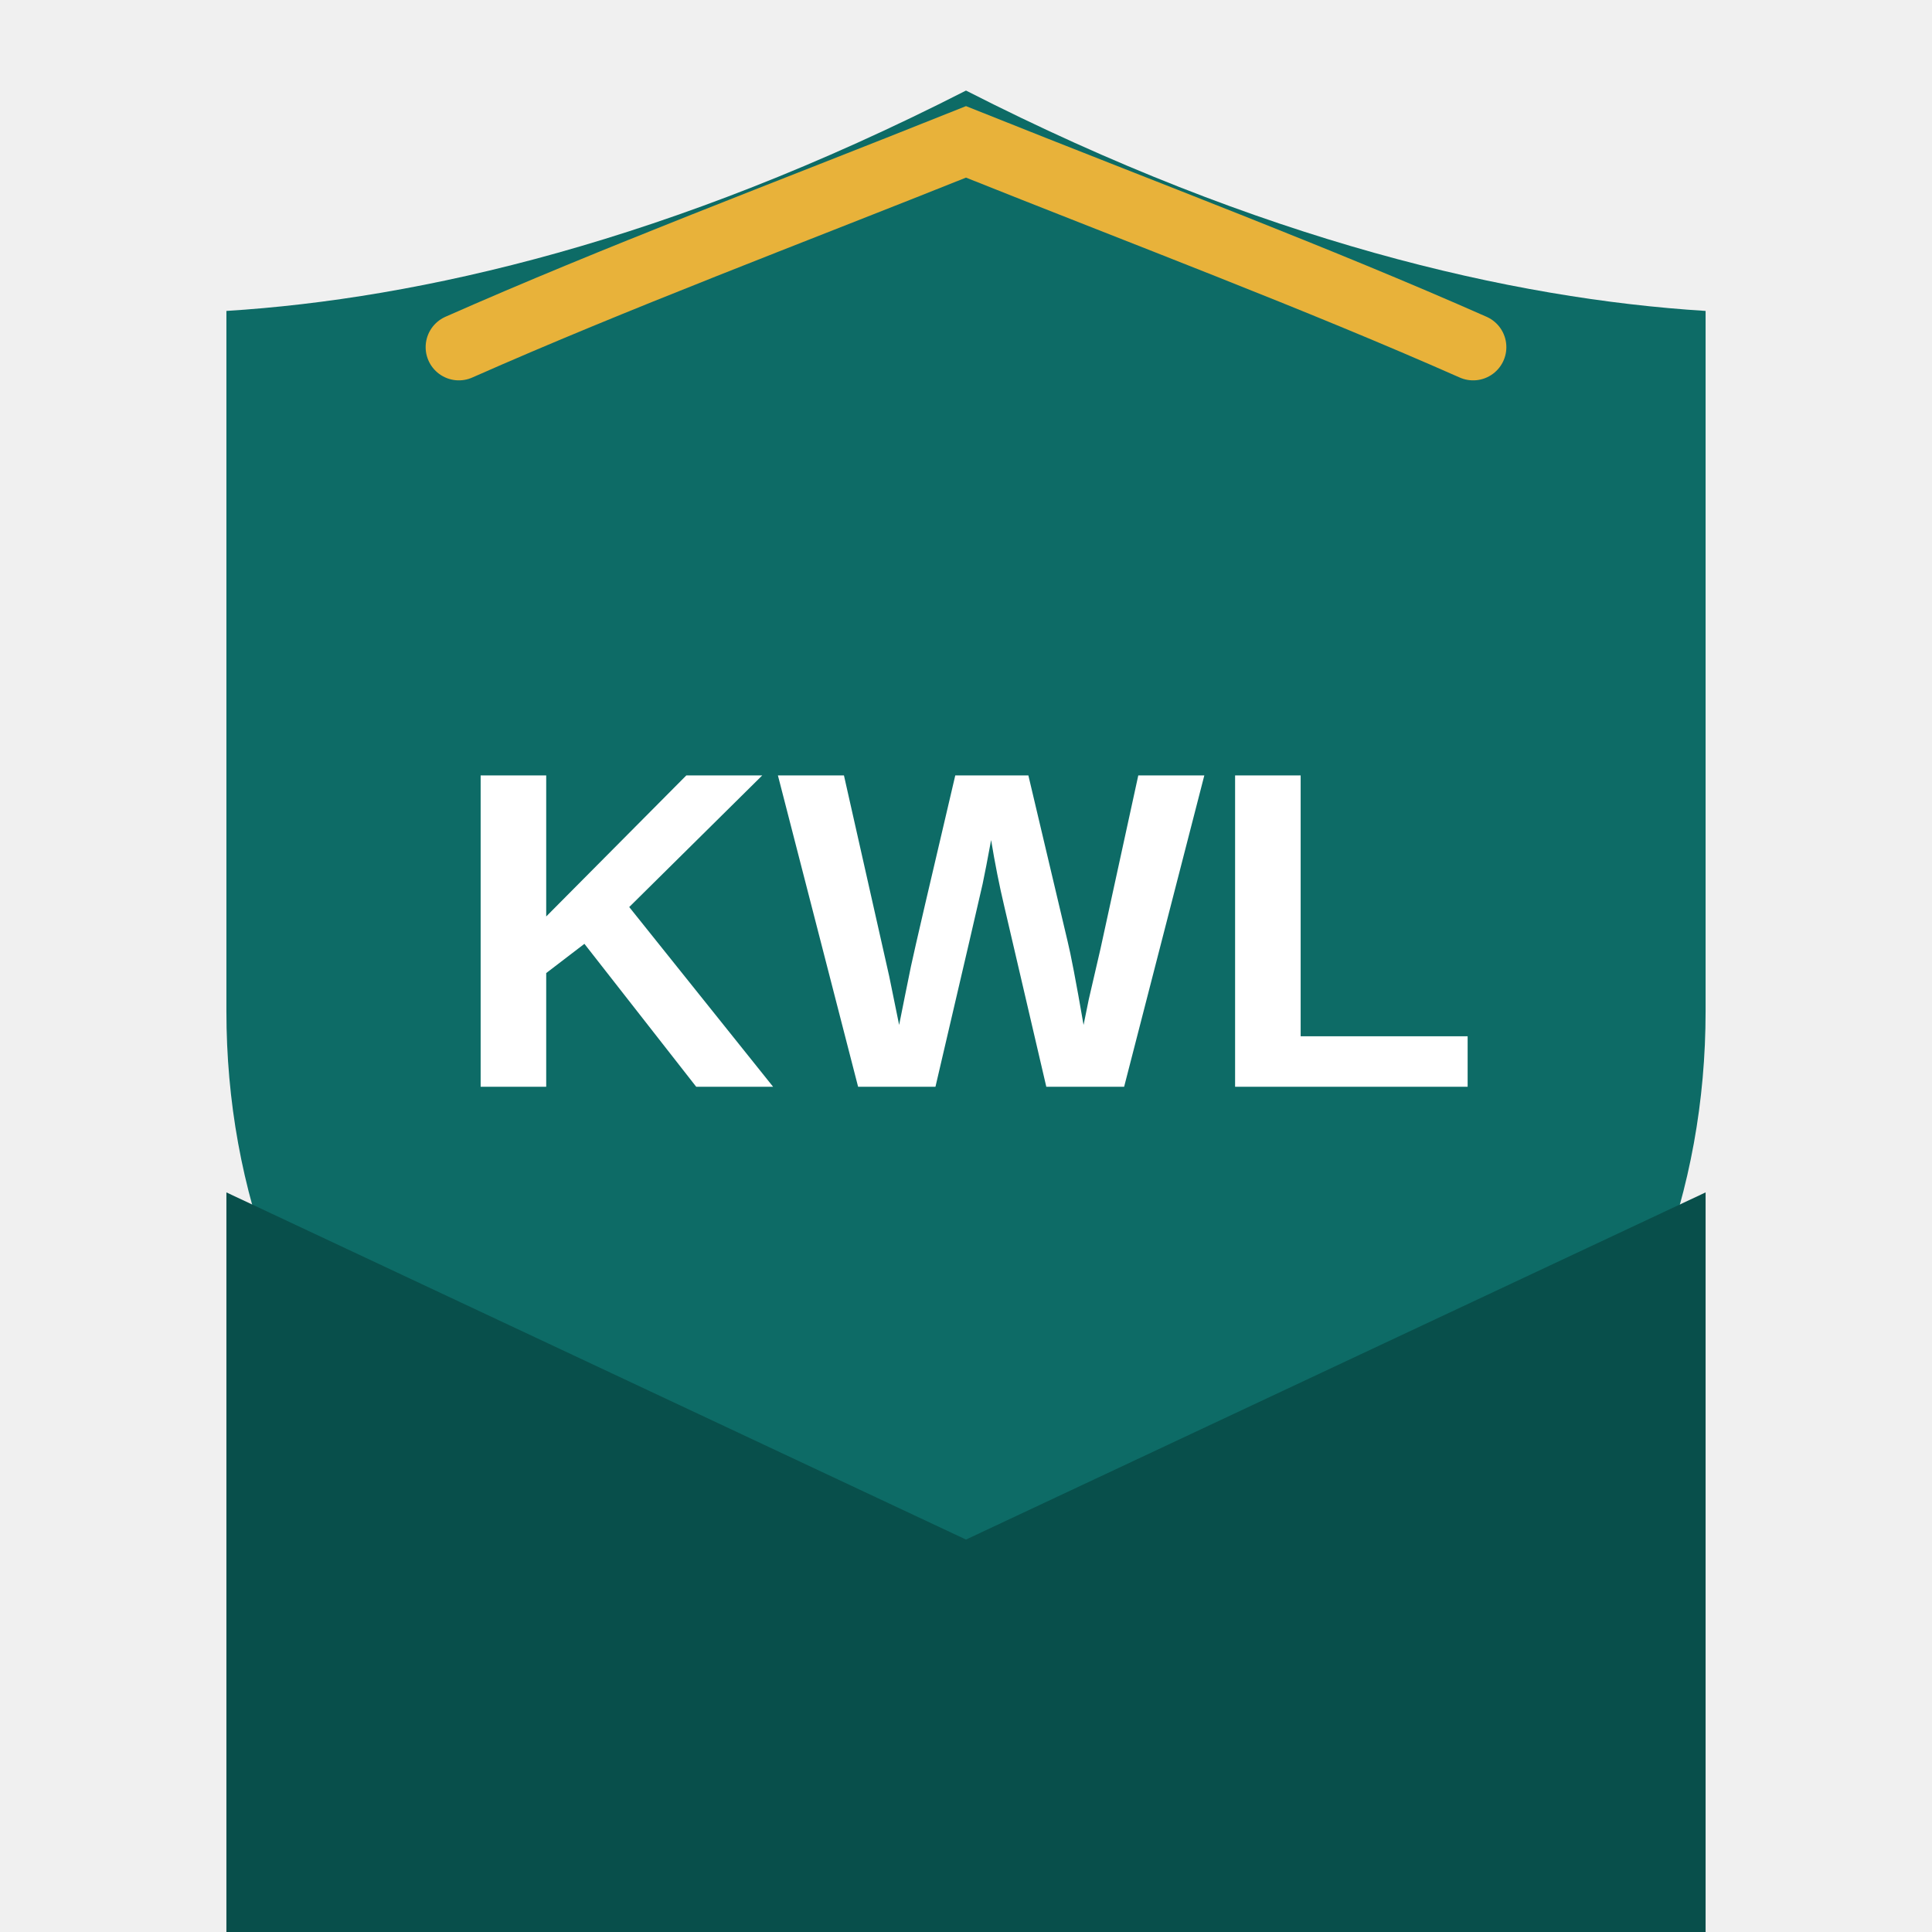
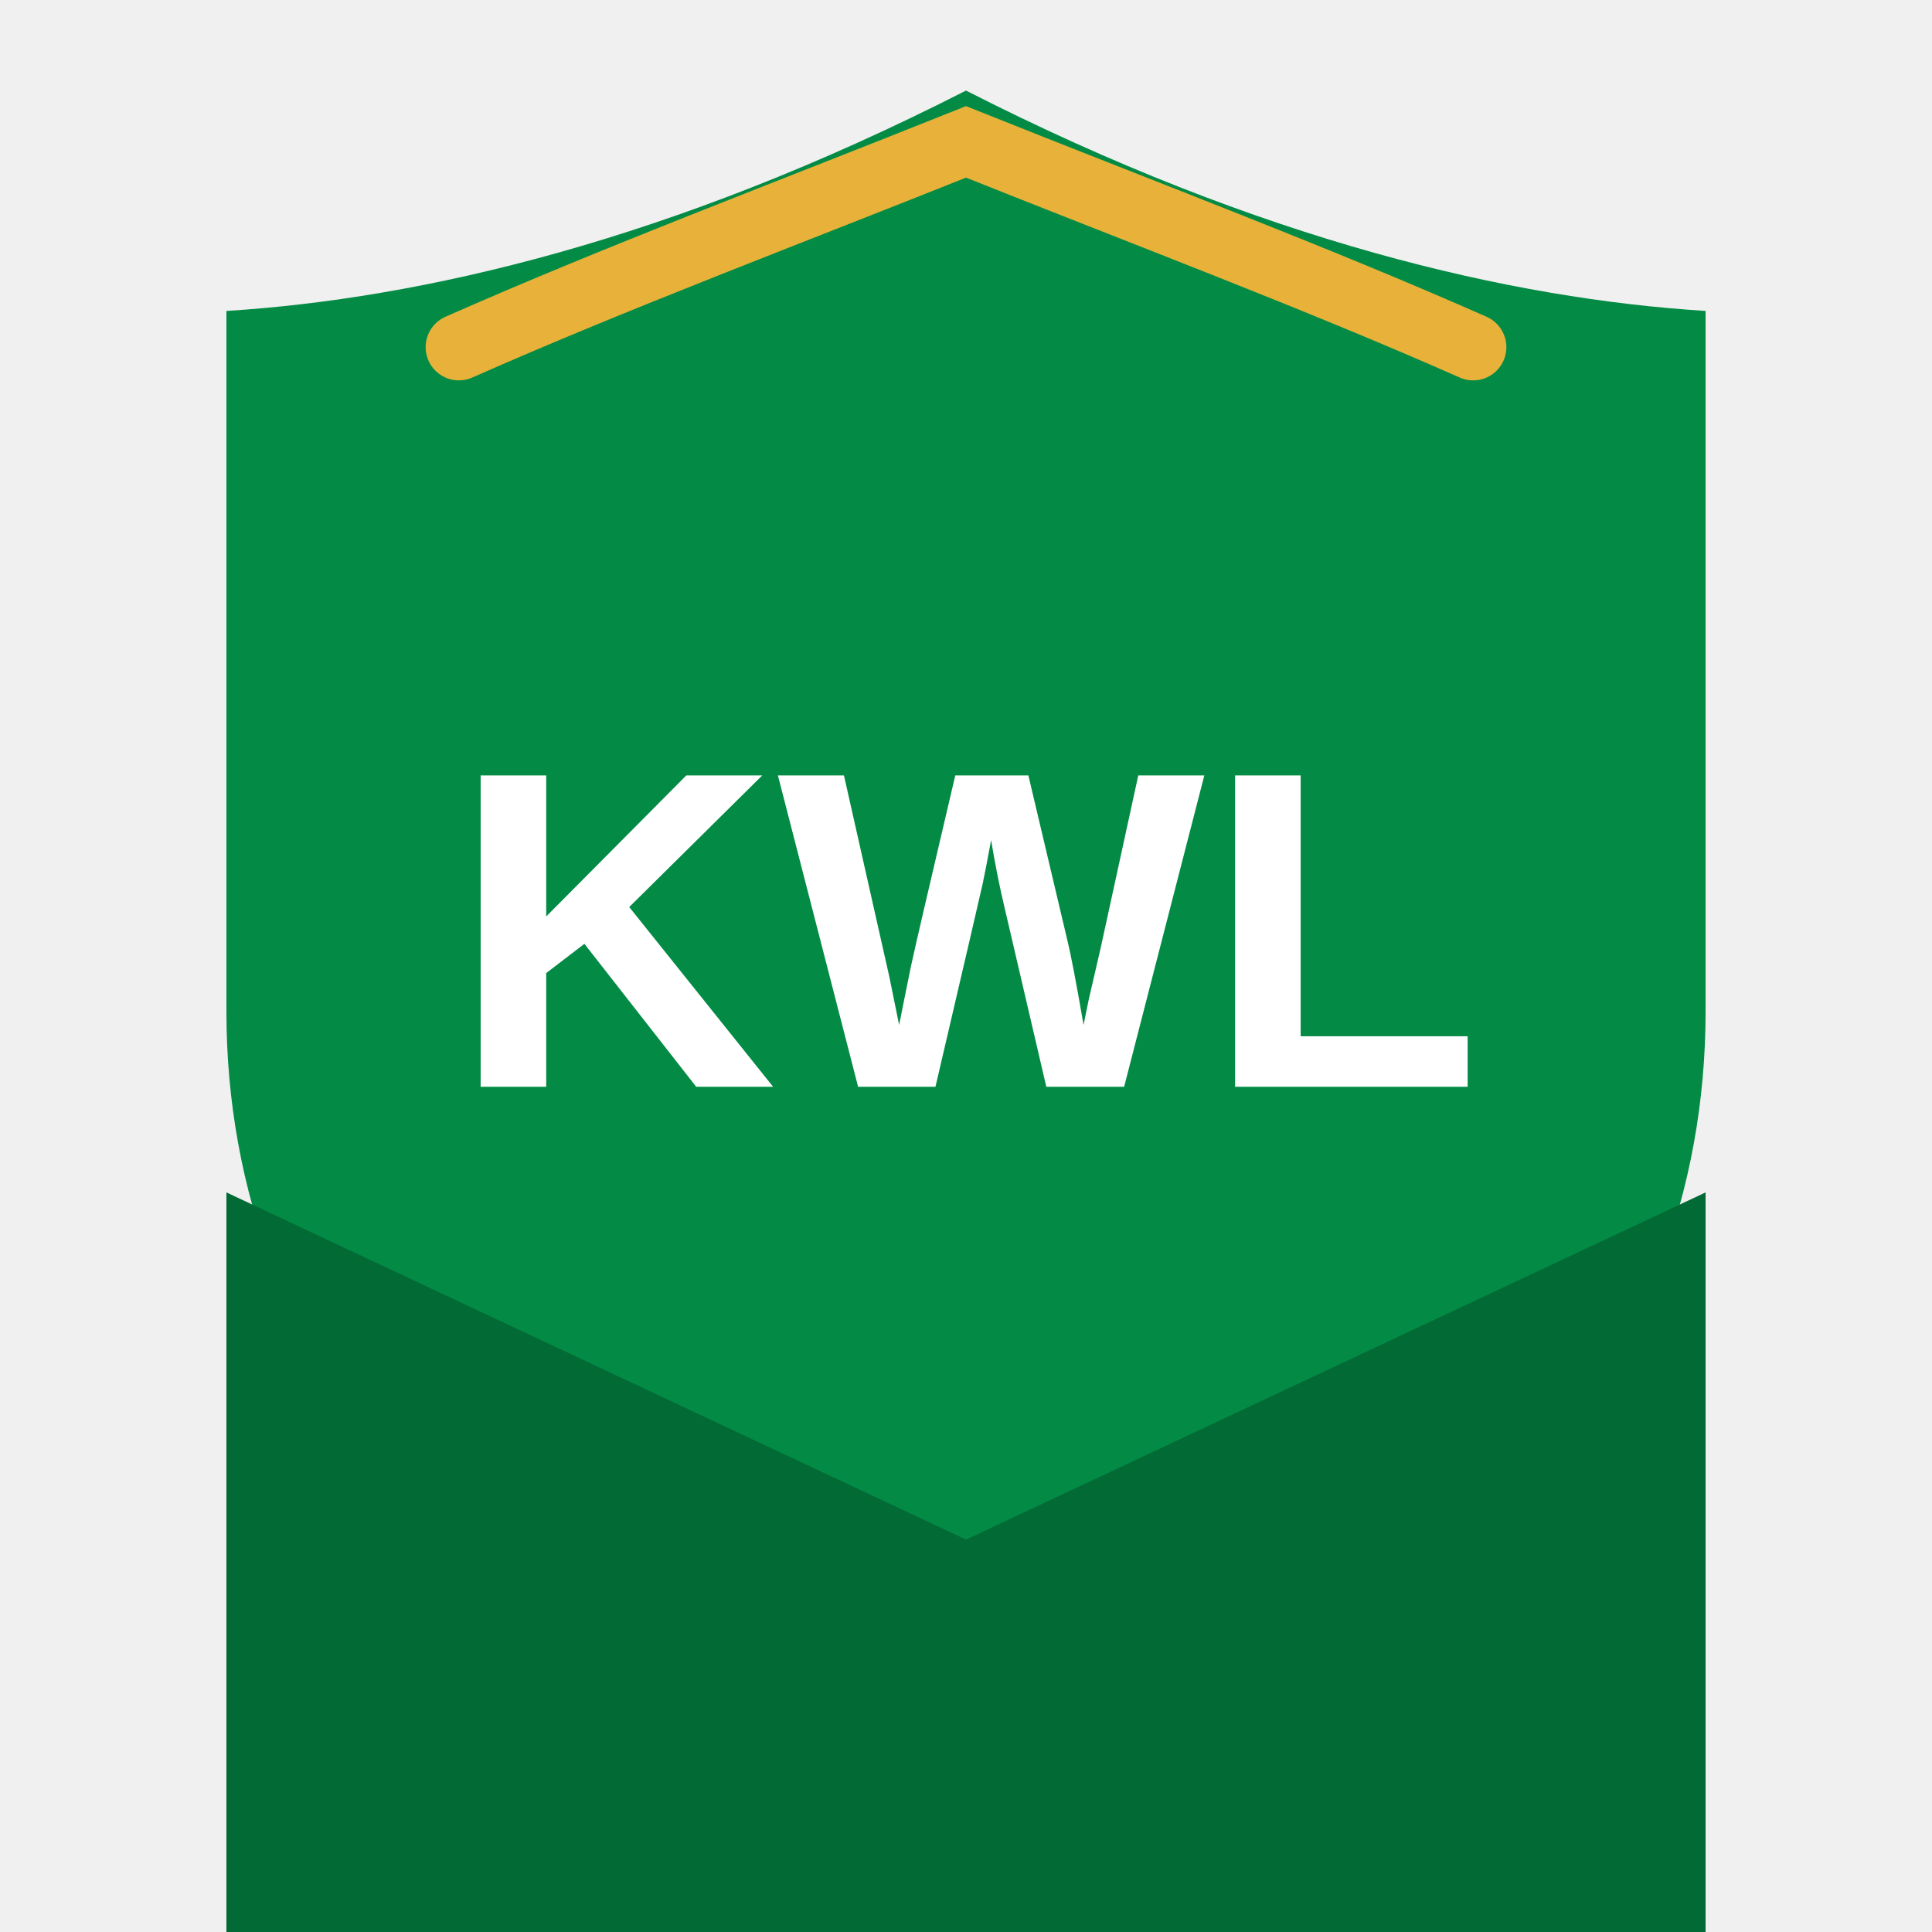
<svg xmlns="http://www.w3.org/2000/svg" viewBox="0 0 64 64" role="img" aria-hidden="true">
-   <path fill="#0d6b66" d="M32 3c9.8 5 18.1 6.9 24.5 7.3v23.2c0 11.9-8.3 21.9-24.5 28.1C15.8 55.4 7.5 45.4 7.5 33.5V10.3C13.9 9.9 22.2 8 32 3Z" />
-   <path fill="#084f4b" d="M7.5 39.5 32 51l24.5-11.5V64H7.5Z" />
+   <path fill="#038b45" d="M32 3c9.8 5 18.1 6.9 24.5 7.3v23.2c0 11.9-8.3 21.9-24.5 28.1C15.8 55.4 7.5 45.4 7.5 33.5V10.3C13.9 9.9 22.2 8 32 3Z" />
+   <path fill="#026b35" d="M7.5 39.5 32 51l24.5-11.5V64H7.5Z" />
  <path fill="none" stroke="#e8b23a" stroke-width="2.2" stroke-linecap="round" d="M15.2 11.5c5.2-2.3 10.8-4.4 16.8-6.8 6 2.4 11.6 4.5 16.8 6.8" />
  <text x="32" y="36" text-anchor="middle" font-family="Outfit, Arial, sans-serif" font-size="15" font-weight="700" fill="#ffffff">KWL</text>
</svg>
